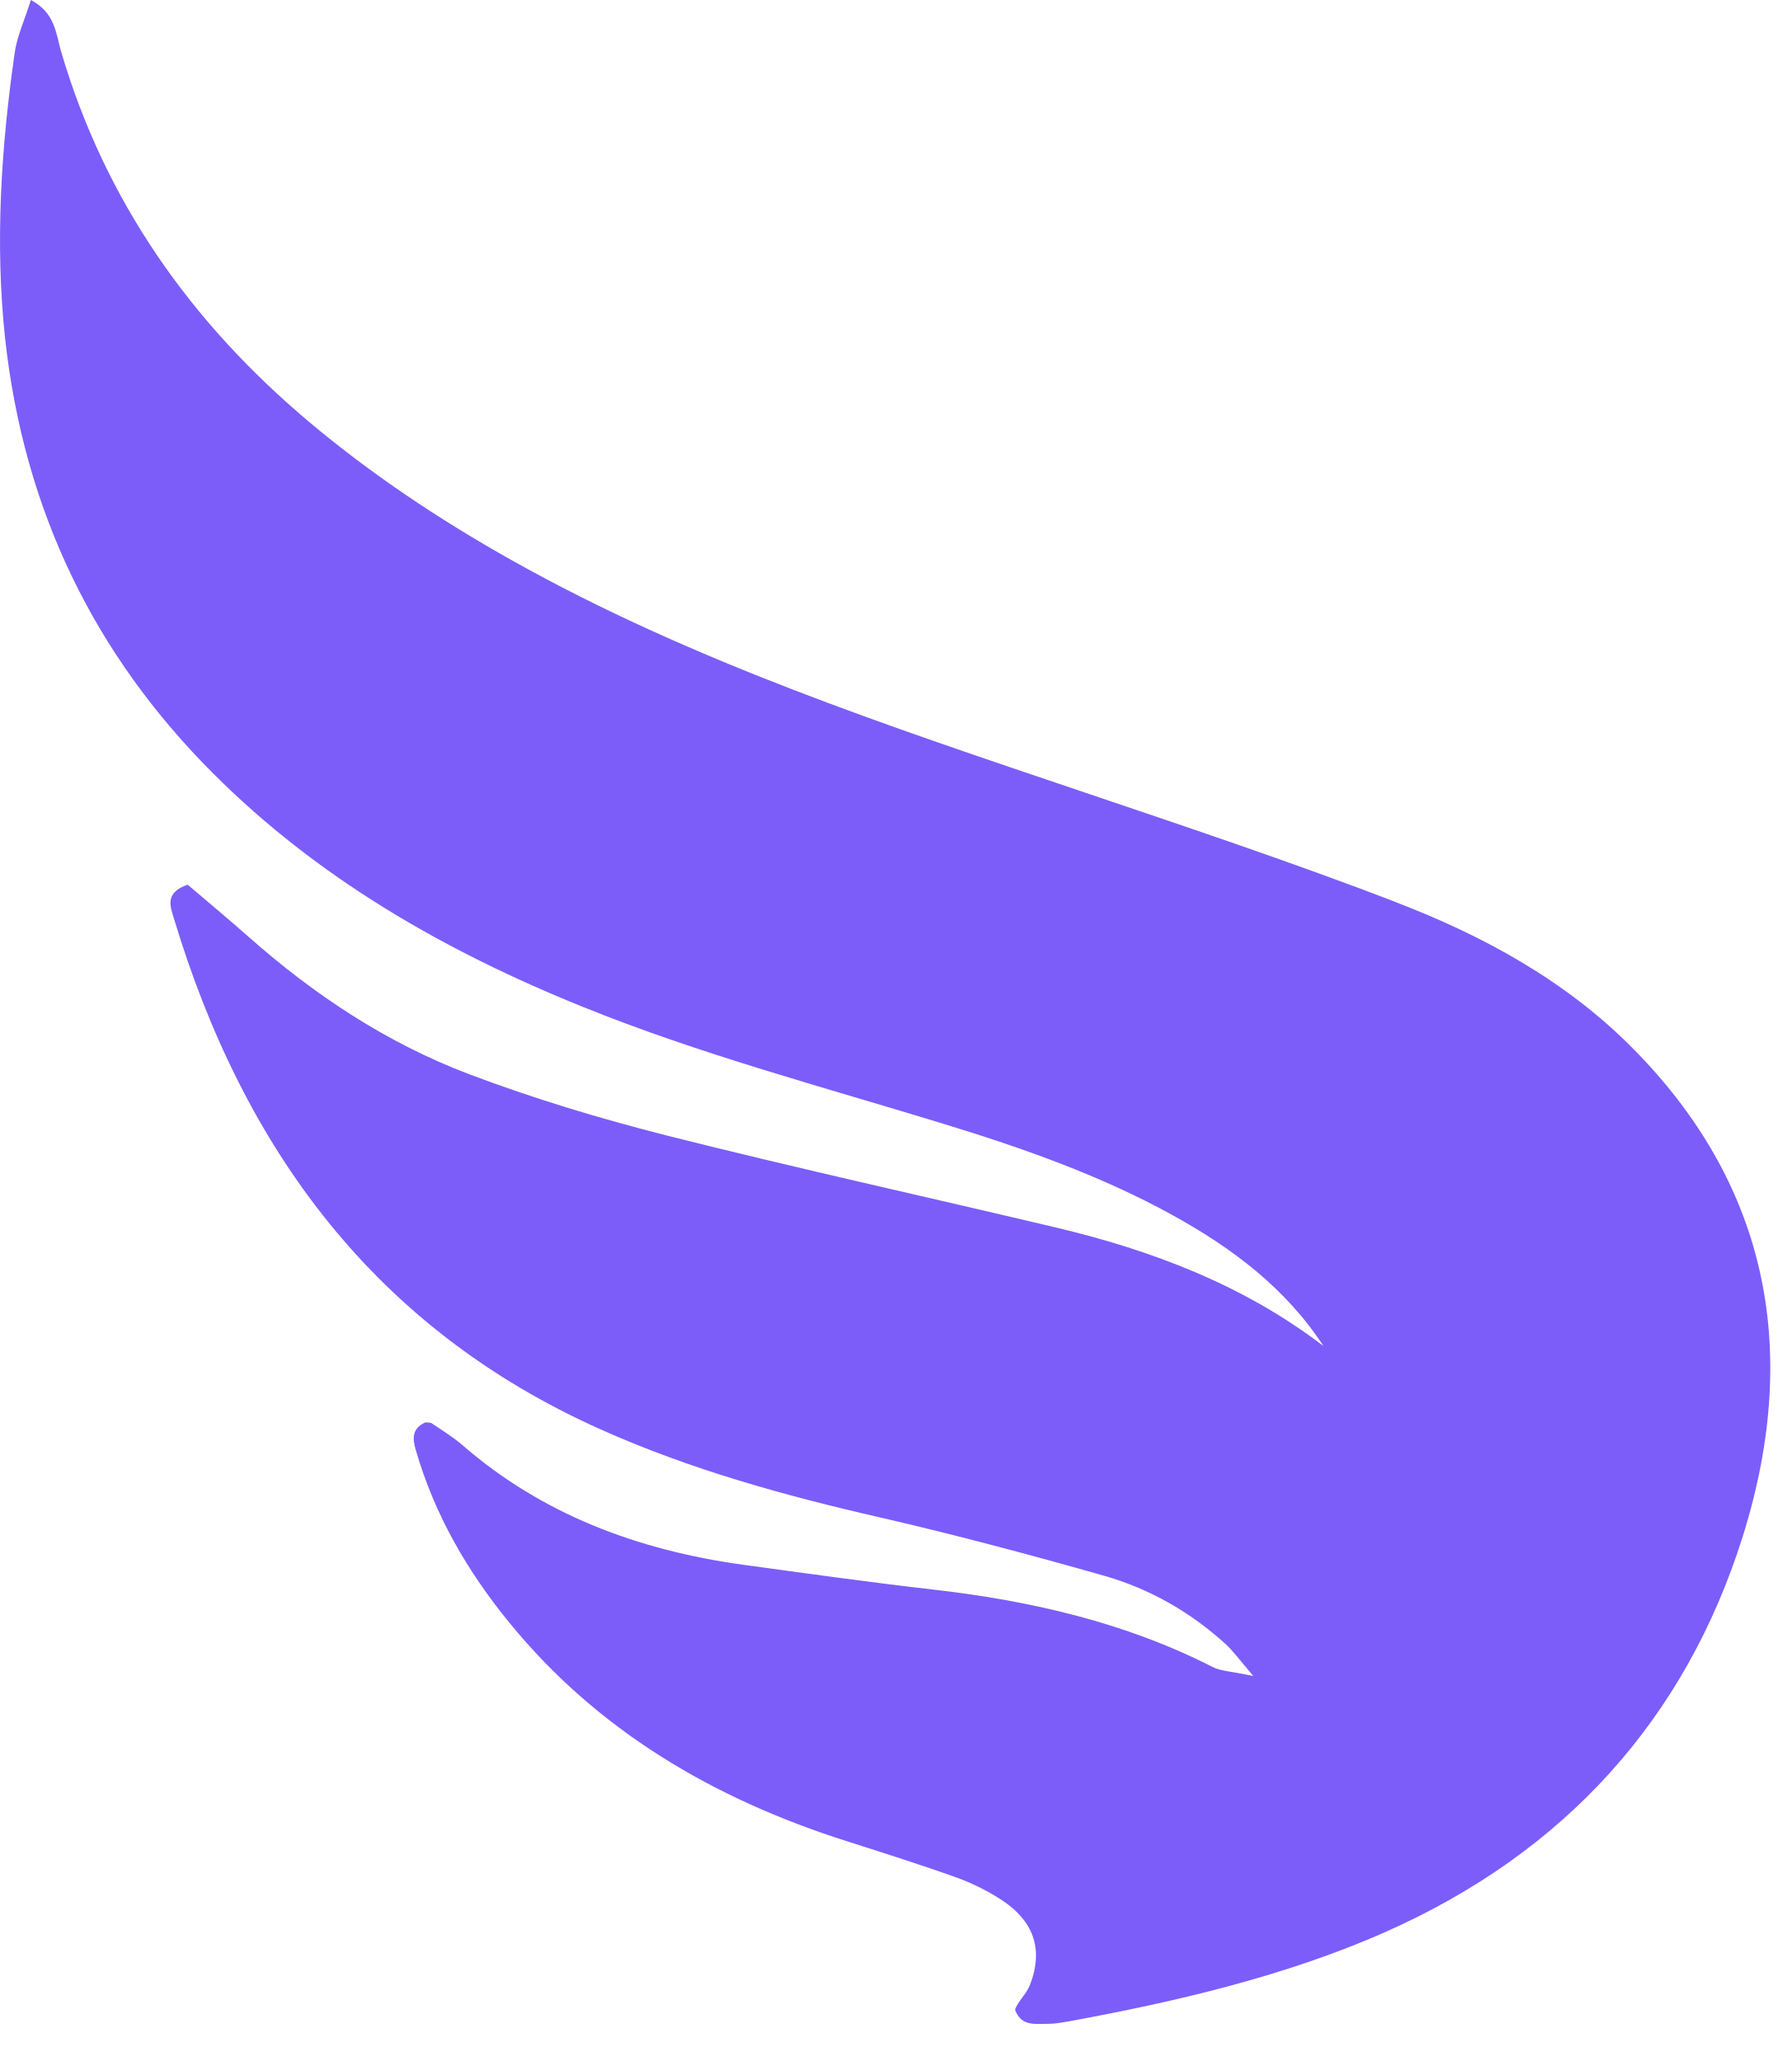
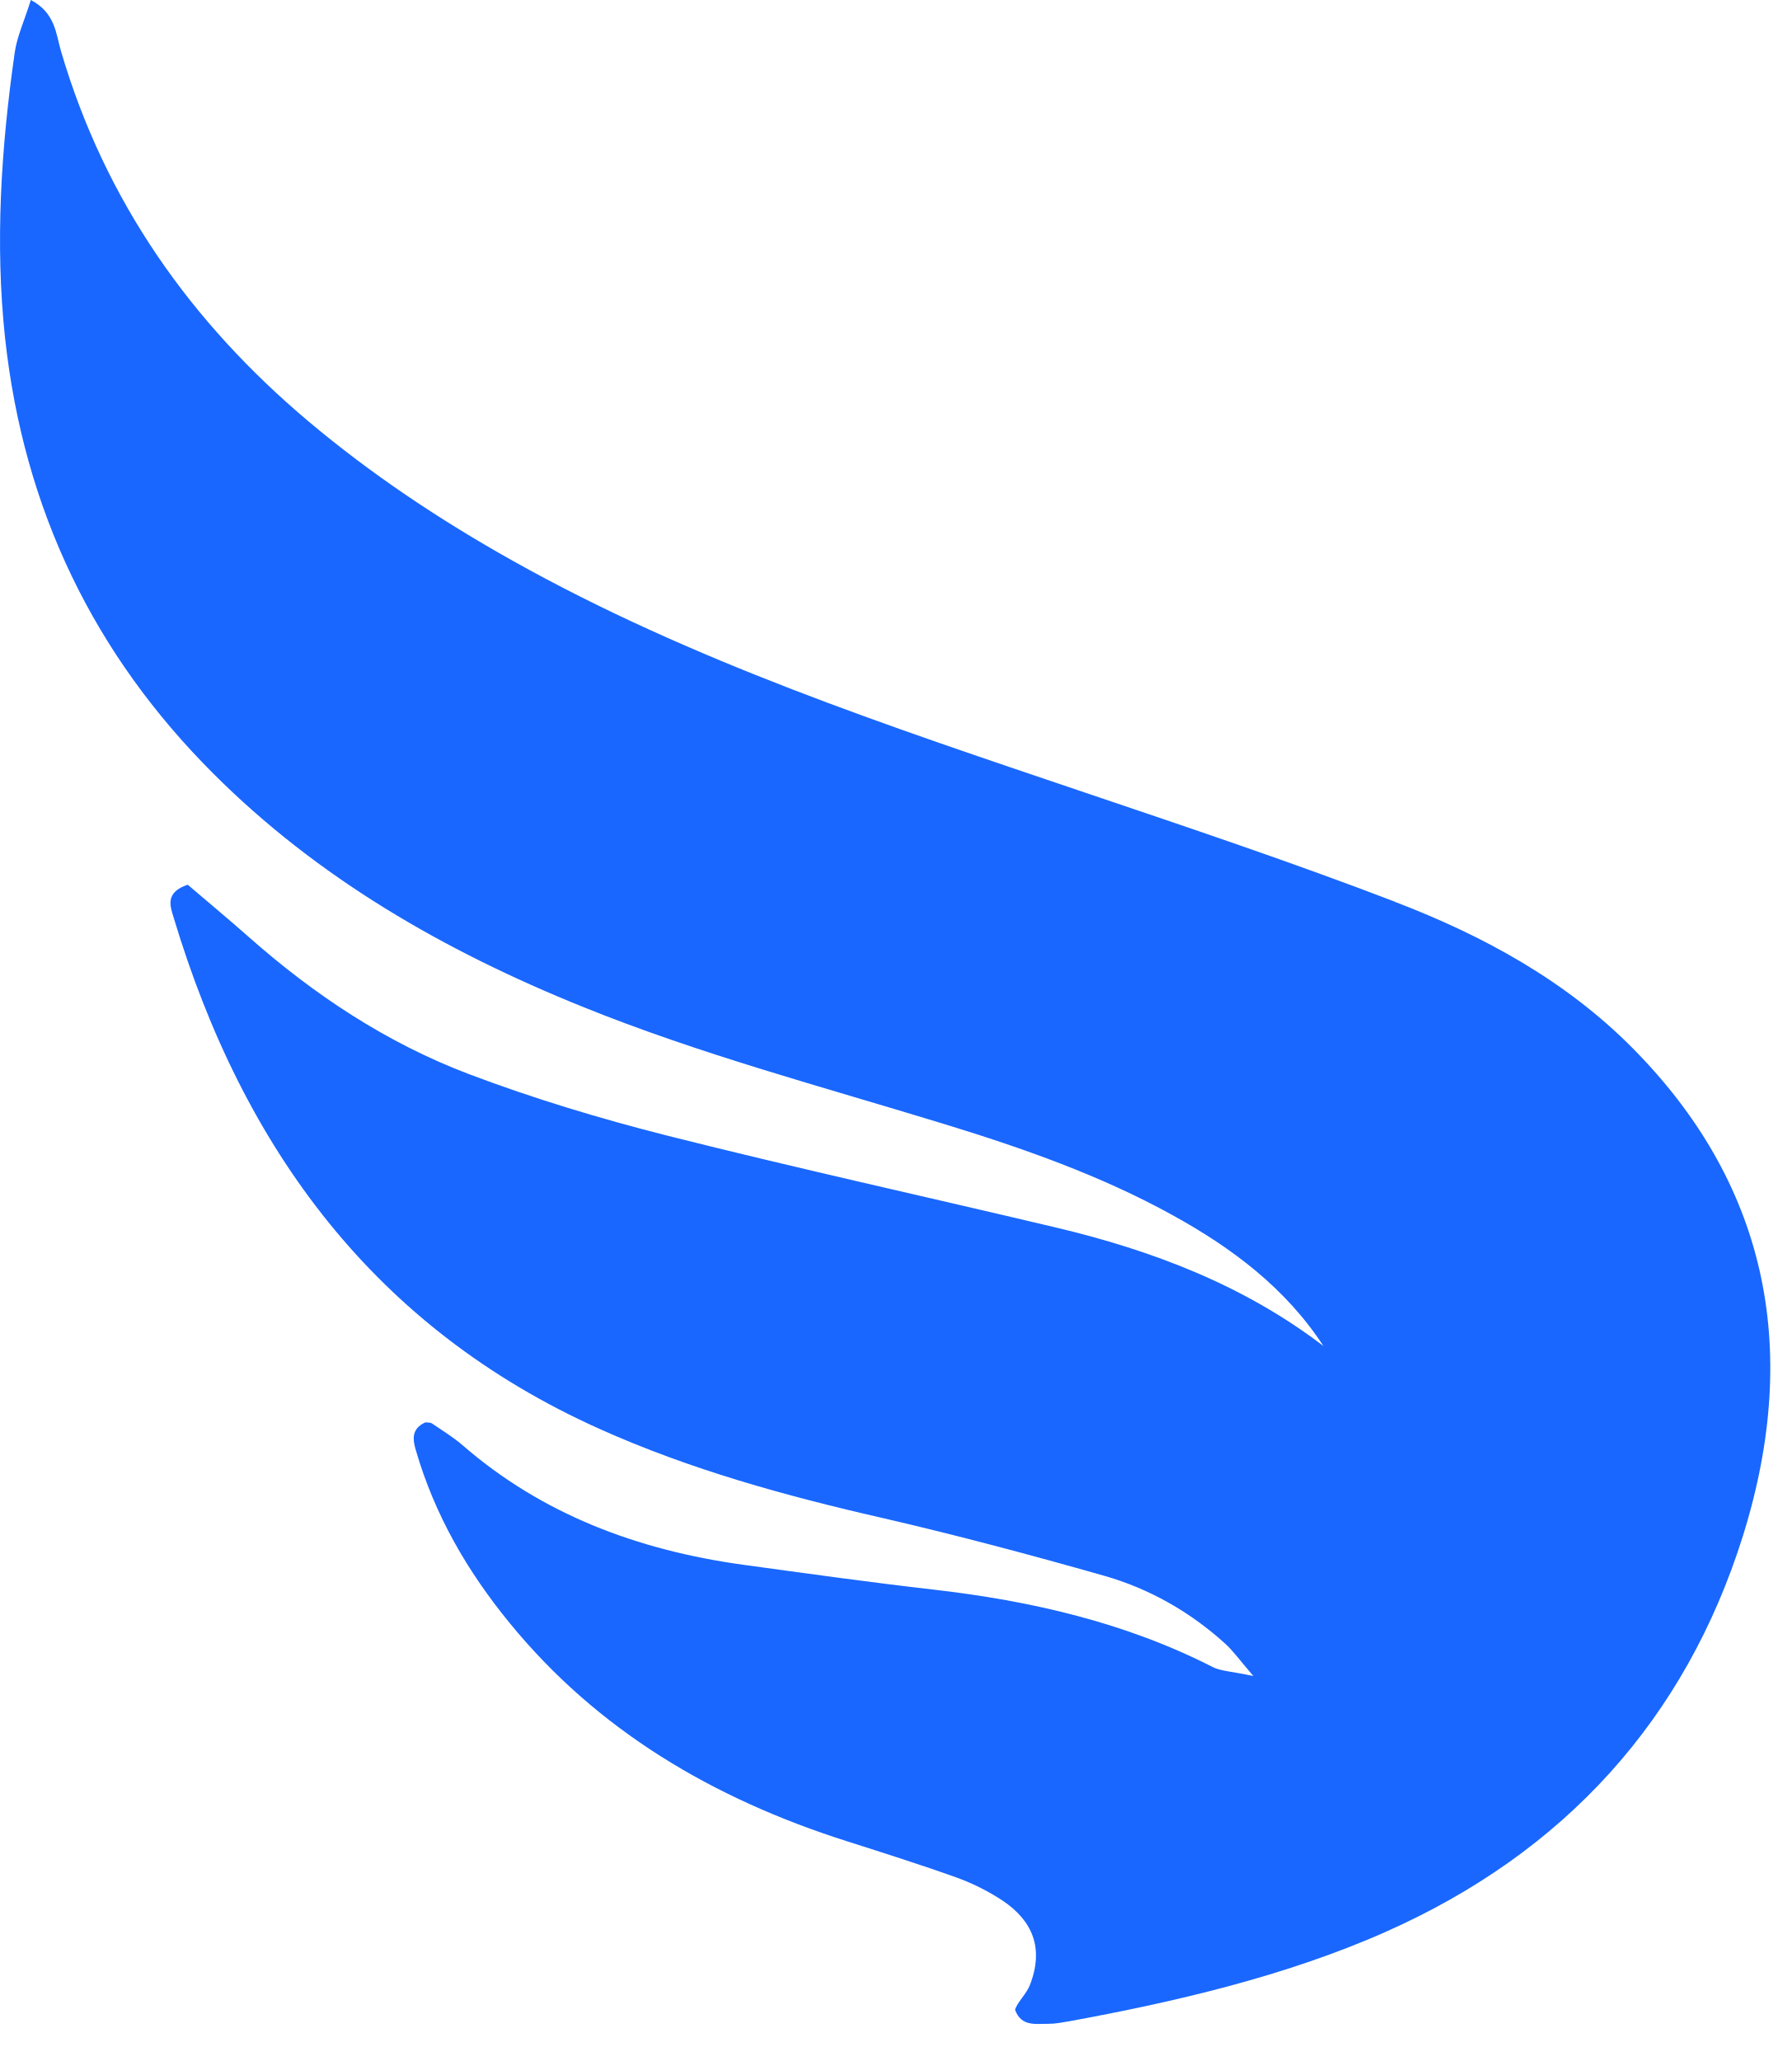
<svg xmlns="http://www.w3.org/2000/svg" width="20" height="23" viewBox="0 0 20 23" fill="none">
-   <path d="M15.569 10.063C14.427 9.625 13.264 9.235 12.101 8.842C9.913 8.102 7.718 7.377 5.719 6.256C4.909 5.802 4.143 5.292 3.439 4.699C2.133 3.598 1.175 2.252 0.681 0.572C0.625 0.38 0.618 0.143 0.344 0C0.274 0.227 0.189 0.408 0.164 0.589C0.011 1.657 -0.056 2.718 0.056 3.767C0.265 5.699 1.057 7.31 2.379 8.631C3.543 9.796 4.953 10.609 6.497 11.233C7.81 11.765 9.192 12.131 10.552 12.548C11.429 12.817 12.29 13.121 13.084 13.559C13.753 13.927 14.35 14.376 14.771 15.021C13.885 14.344 12.864 13.953 11.77 13.695C10.328 13.353 8.881 13.035 7.446 12.673C6.697 12.483 5.954 12.259 5.237 11.988C4.313 11.638 3.504 11.1 2.776 10.456C2.548 10.254 2.313 10.06 2.095 9.873C1.837 9.96 1.9 10.114 1.939 10.243C2.717 12.827 4.186 14.821 6.689 15.945C7.699 16.399 8.765 16.693 9.857 16.942C10.684 17.133 11.503 17.352 12.317 17.583C12.832 17.729 13.286 17.991 13.675 18.343C13.757 18.417 13.822 18.508 13.989 18.704C13.742 18.651 13.626 18.649 13.538 18.605C12.571 18.111 11.514 17.864 10.407 17.738C9.7 17.657 8.996 17.558 8.293 17.462C7.106 17.298 6.044 16.893 5.165 16.13C5.059 16.038 4.937 15.964 4.821 15.885C4.803 15.873 4.775 15.876 4.748 15.873C4.59 15.943 4.606 16.065 4.641 16.183C4.851 16.907 5.218 17.537 5.684 18.107C6.663 19.307 7.953 20.071 9.451 20.547C9.864 20.679 10.279 20.81 10.686 20.956C10.864 21.021 11.037 21.109 11.193 21.212C11.517 21.431 11.659 21.735 11.493 22.157C11.456 22.25 11.353 22.347 11.329 22.428C11.399 22.622 11.565 22.583 11.708 22.585C11.782 22.585 11.858 22.569 11.932 22.557C13.105 22.342 14.346 22.055 15.461 21.561C17.464 20.674 18.812 19.184 19.453 17.14C20.121 15.002 19.686 13.174 18.223 11.698C17.483 10.95 16.564 10.445 15.576 10.067L15.569 10.063Z" fill="#7C5DFA" />
+   <path d="M15.569 10.063C14.427 9.625 13.264 9.235 12.101 8.842C9.913 8.102 7.718 7.377 5.719 6.256C4.909 5.802 4.143 5.292 3.439 4.699C2.133 3.598 1.175 2.252 0.681 0.572C0.625 0.38 0.618 0.143 0.344 0C0.274 0.227 0.189 0.408 0.164 0.589C0.011 1.657 -0.056 2.718 0.056 3.767C0.265 5.699 1.057 7.31 2.379 8.631C3.543 9.796 4.953 10.609 6.497 11.233C7.81 11.765 9.192 12.131 10.552 12.548C11.429 12.817 12.29 13.121 13.084 13.559C13.753 13.927 14.35 14.376 14.771 15.021C13.885 14.344 12.864 13.953 11.77 13.695C10.328 13.353 8.881 13.035 7.446 12.673C6.697 12.483 5.954 12.259 5.237 11.988C4.313 11.638 3.504 11.1 2.776 10.456C2.548 10.254 2.313 10.06 2.095 9.873C1.837 9.96 1.9 10.114 1.939 10.243C2.717 12.827 4.186 14.821 6.689 15.945C7.699 16.399 8.765 16.693 9.857 16.942C10.684 17.133 11.503 17.352 12.317 17.583C12.832 17.729 13.286 17.991 13.675 18.343C13.757 18.417 13.822 18.508 13.989 18.704C13.742 18.651 13.626 18.649 13.538 18.605C12.571 18.111 11.514 17.864 10.407 17.738C9.7 17.657 8.996 17.558 8.293 17.462C7.106 17.298 6.044 16.893 5.165 16.13C5.059 16.038 4.937 15.964 4.821 15.885C4.803 15.873 4.775 15.876 4.748 15.873C4.59 15.943 4.606 16.065 4.641 16.183C4.851 16.907 5.218 17.537 5.684 18.107C6.663 19.307 7.953 20.071 9.451 20.547C9.864 20.679 10.279 20.81 10.686 20.956C10.864 21.021 11.037 21.109 11.193 21.212C11.517 21.431 11.659 21.735 11.493 22.157C11.456 22.25 11.353 22.347 11.329 22.428C11.399 22.622 11.565 22.583 11.708 22.585C11.782 22.585 11.858 22.569 11.932 22.557C13.105 22.342 14.346 22.055 15.461 21.561C17.464 20.674 18.812 19.184 19.453 17.14C20.121 15.002 19.686 13.174 18.223 11.698C17.483 10.95 16.564 10.445 15.576 10.067L15.569 10.063Z" fill="#1967FF" />
</svg>
